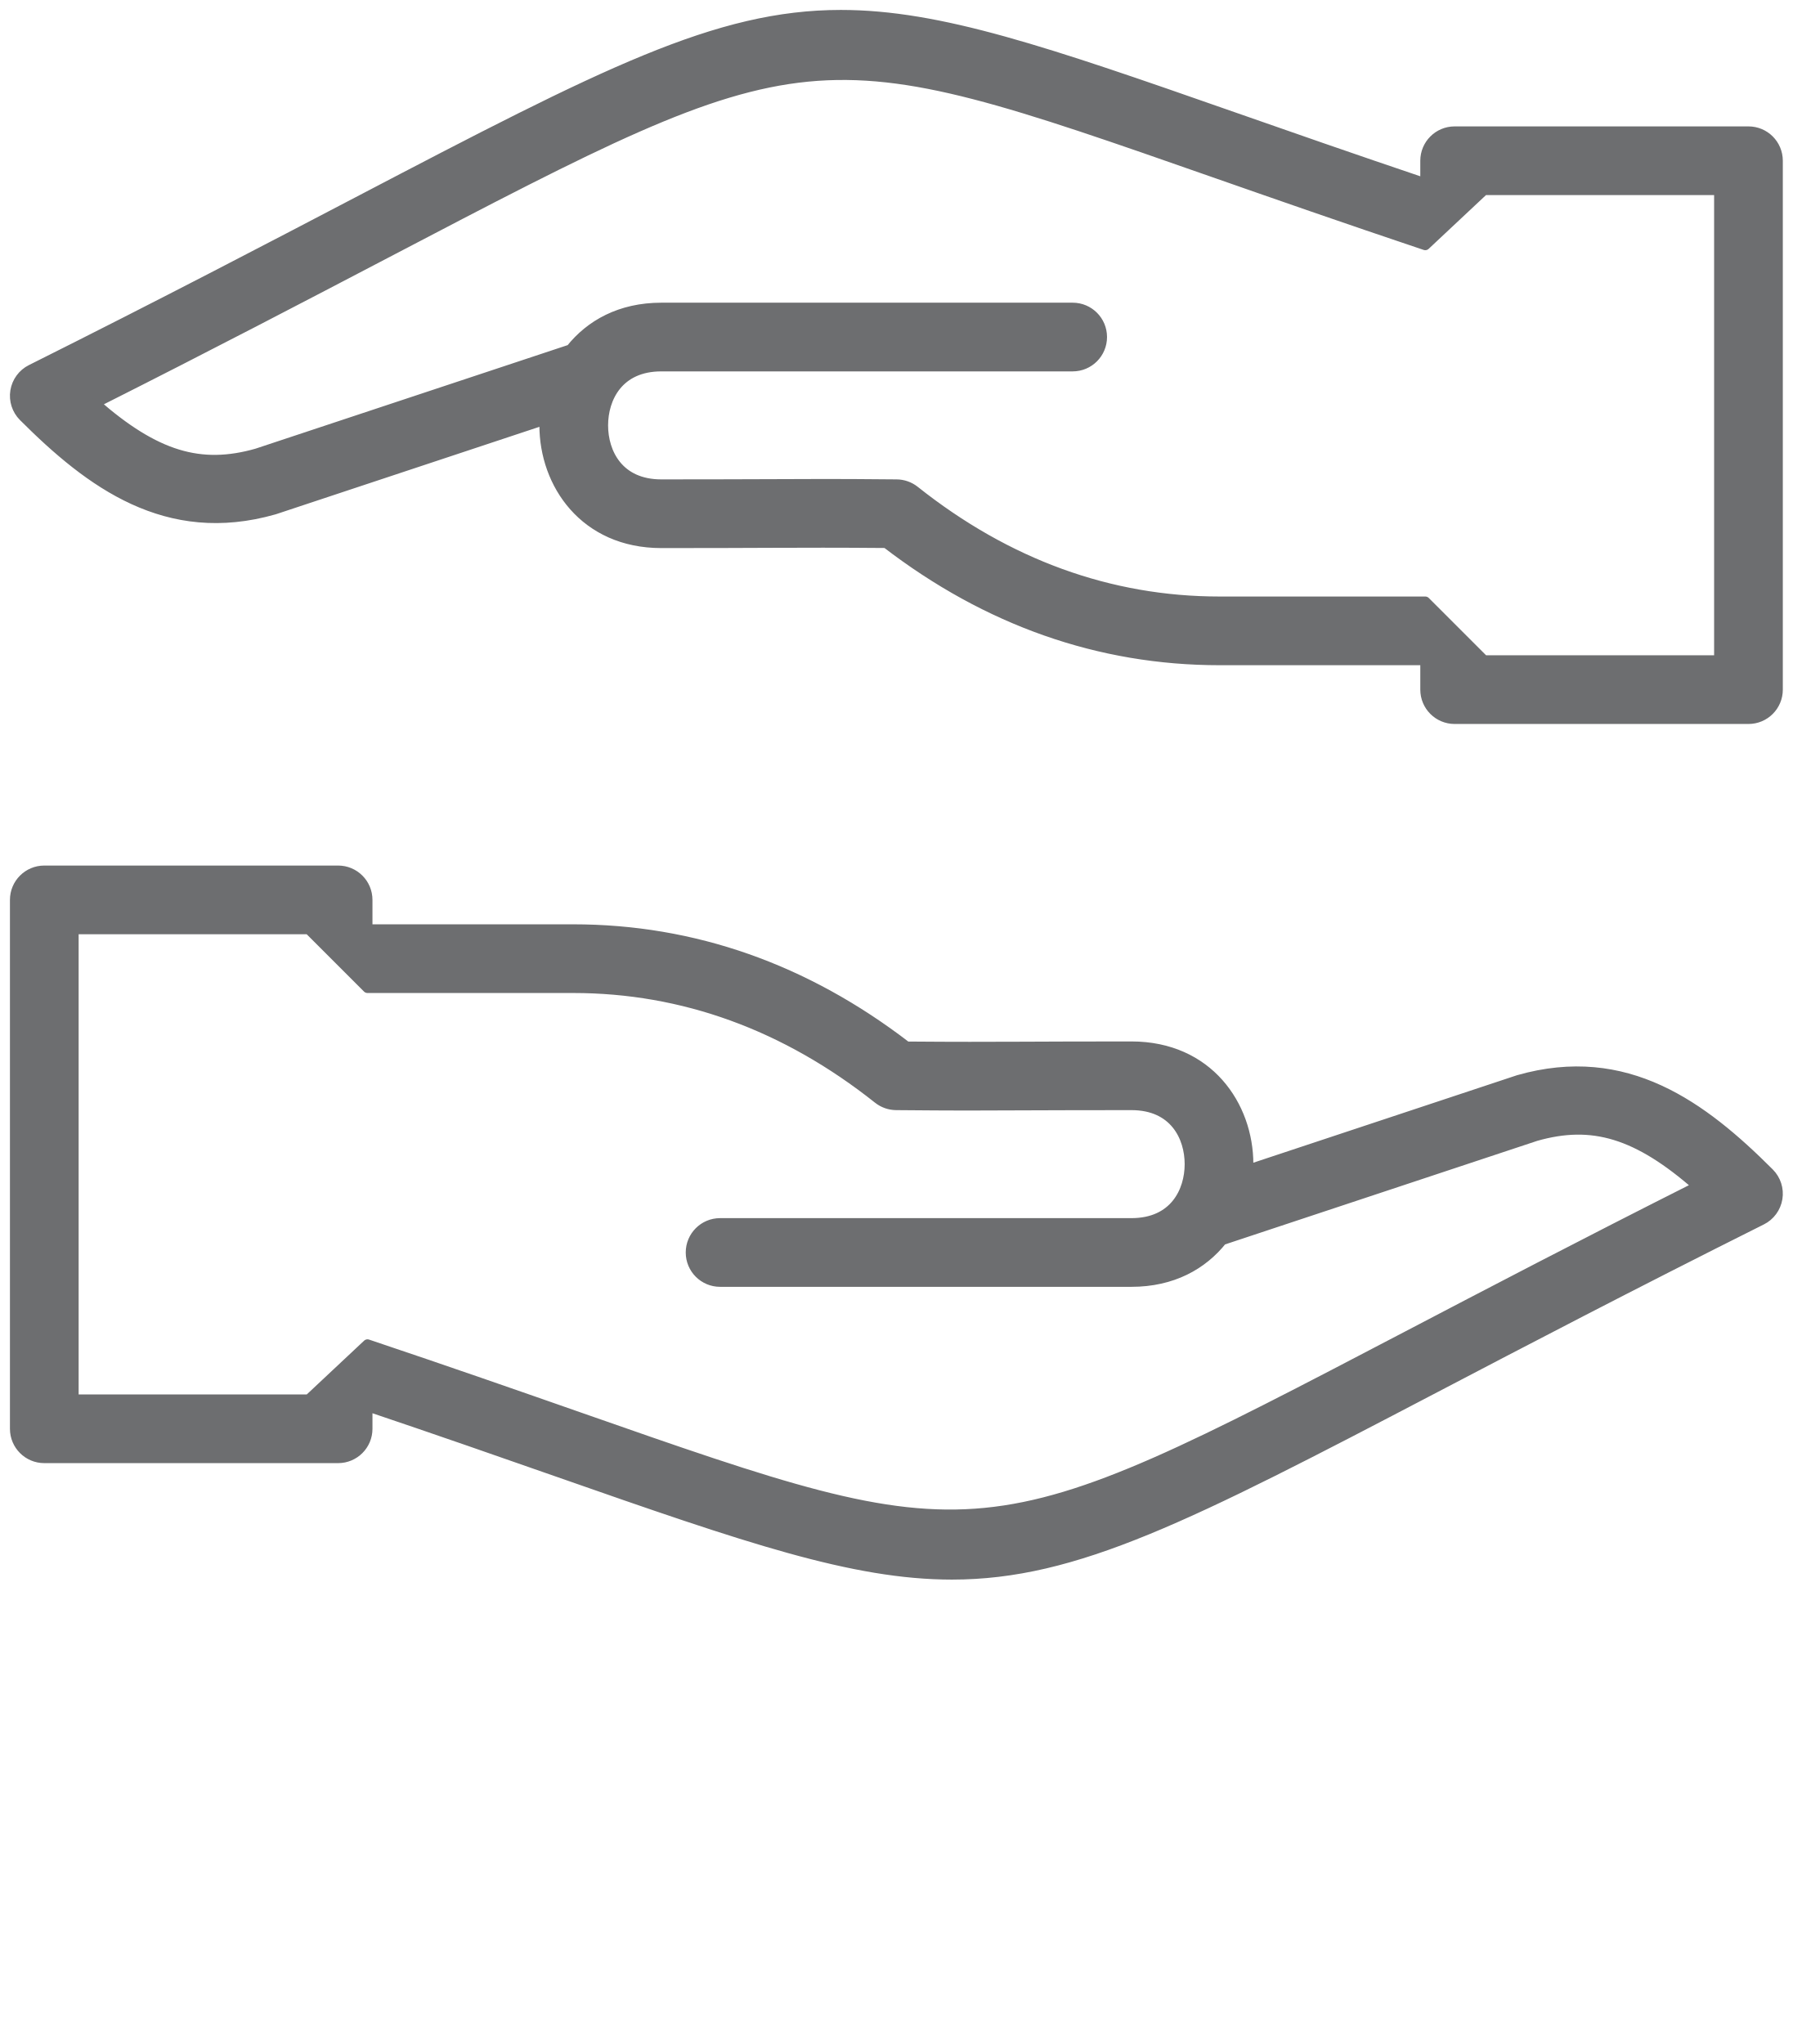
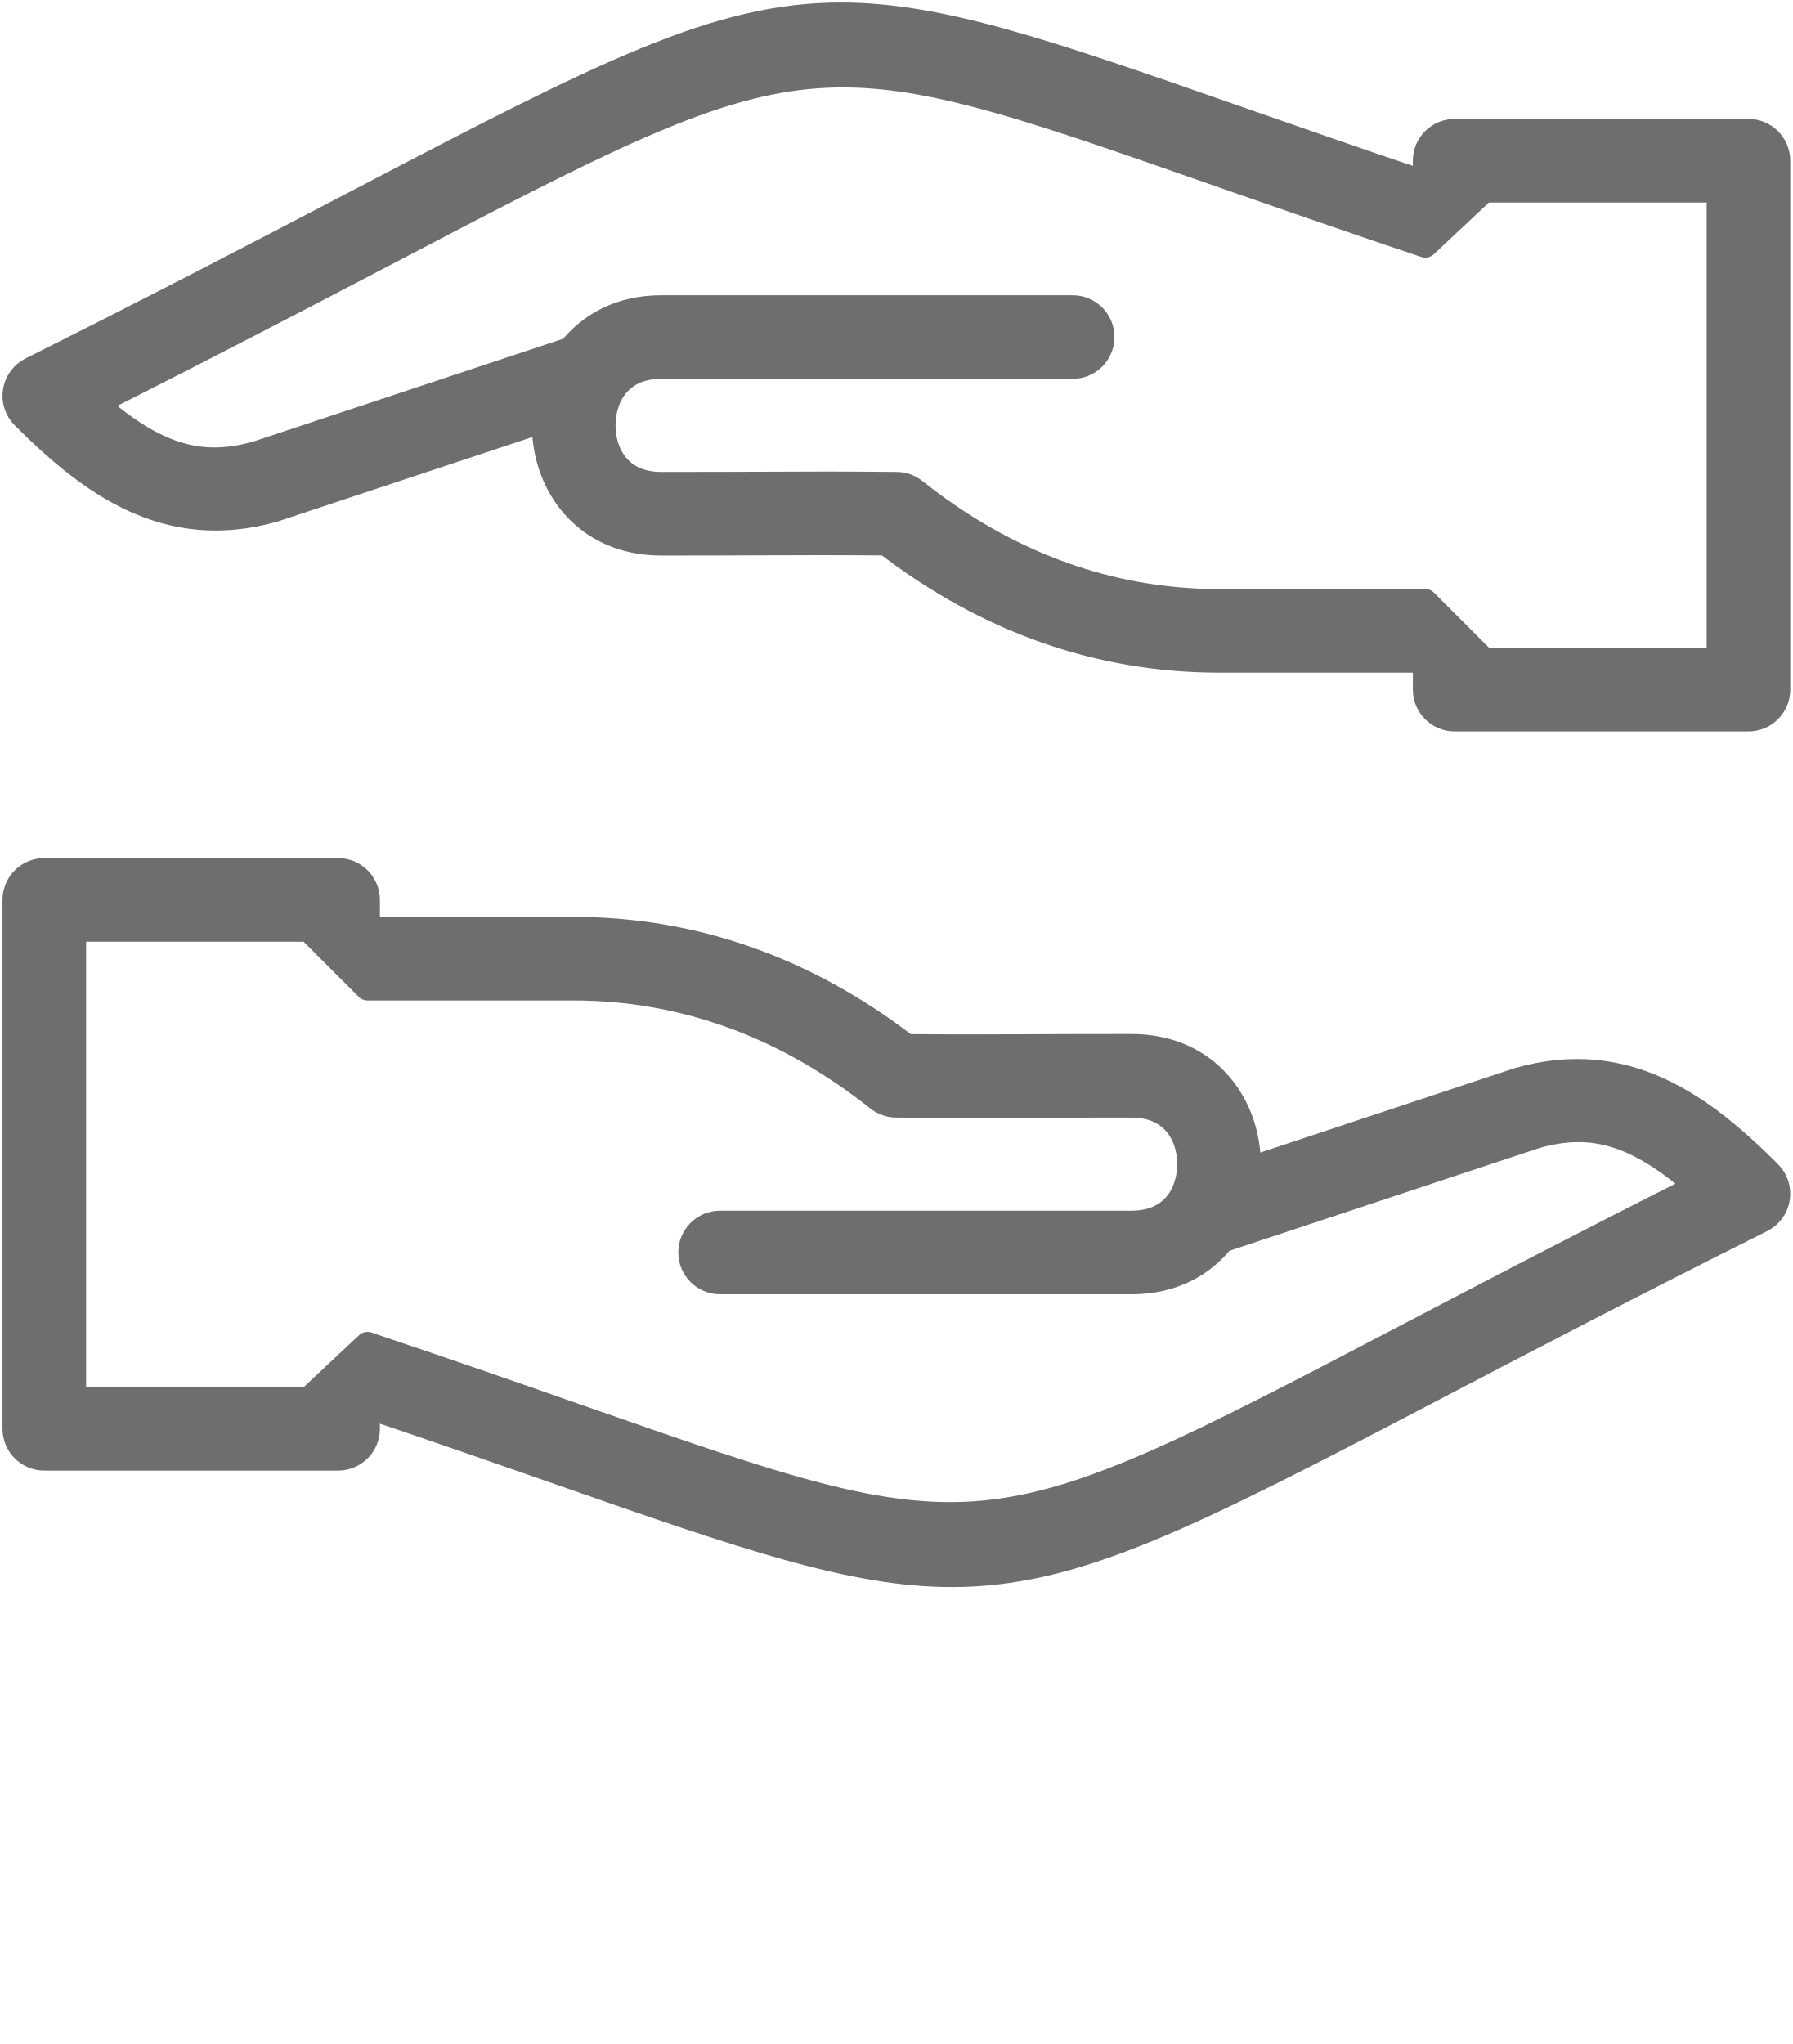
- <svg xmlns="http://www.w3.org/2000/svg" version="1.1" id="Layer_1" x="0px" y="0px" width="361px" height="411.602px" viewBox="0 0 361 411.602" style="enable-background:new 0 0 361 411.602;" xml:space="preserve">
-   <style type="text/css">
- 	.st0{fill:#6D6E70;stroke:#6D6E70;stroke-width:2;stroke-linecap:round;stroke-linejoin:round;stroke-miterlimit:10;}
- </style>
+ <svg xmlns="http://www.w3.org/2000/svg" version="1.1" id="Layer_1" x="0px" y="0px" width="361px" height="411.602px" viewBox="0 0 361 411.602" enable-background="new 0 0 361 411.602" xml:space="preserve">
  <g>
-     <path class="st0" d="M352.089,26.453h-59.167c-3.271,0-5.917,2.647-5.917,5.917v4.525c-14.595-4.929-27.4-9.395-38.586-13.313   C210.579,10.338,189.194,3,169.323,3c-24.95,0-47.507,11.579-97.233,37.592C54.577,49.756,32.782,61.156,6.272,74.411   c-1.699,0.844-2.889,2.467-3.195,4.345s0.312,3.784,1.658,5.131c13.405,13.405,28.804,24.927,50.5,18.721l54.476-18.073   c-0.011,0.381-0.092,0.751-0.092,1.126c0,11.781,8.089,23.707,23.552,23.707c10.296,0,16.767-0.029,22.049-0.052   c7.598-0.023,12.706-0.052,23.228,0.035c20.362,15.665,42.936,23.603,67.141,23.603h41.417v5.917c0,3.271,2.646,5.917,5.917,5.917   h59.167c3.27,0,5.917-2.646,5.917-5.917V32.37C358.006,29.099,355.359,26.453,352.089,26.453z M346.173,132.954h-47.334   l-11.833-11.833h-41.417c-22.107,0-42.77-7.505-61.404-22.303c-1.034-0.821-2.311-1.271-3.629-1.283   c-11.983-0.109-17.288-0.092-25.383-0.046c-5.27,0.017-11.729,0.046-22.002,0.046c-8.65,0-11.718-6.396-11.718-11.874   c0-5.478,3.068-11.874,11.718-11.874h82.834c3.27,0,5.917-2.646,5.917-5.917c0-3.27-2.647-5.917-5.917-5.917H133.17   c-8.251,0-14.33,3.444-18.27,8.402L51.745,91.306c-11.33,3.236-20.419,0.601-32.617-10.106   C42.345,69.511,61.713,59.377,77.574,51.08C163.187,6.287,163.193,6.293,244.507,34.75c12.186,4.264,26.25,9.176,42.498,14.63   l11.833-11.094h47.334V132.954z" />
-     <path class="st0" d="M305.772,217.476l-54.475,18.074c0.012-0.382,0.092-0.751,0.092-1.126c0-11.781-8.09-23.708-23.551-23.708   c-10.297,0-16.768,0.029-22.049,0.052c-7.598,0.023-12.706,0.052-23.228-0.034c-20.362-15.665-42.937-23.604-67.141-23.604H74.003   v-5.917c0-3.27-2.647-5.917-5.917-5.917H8.919c-3.27,0-5.917,2.647-5.917,5.917v106.501c0,3.27,2.646,5.917,5.917,5.917h59.168   c3.27,0,5.917-2.647,5.917-5.917v-4.524c14.595,4.929,27.399,9.394,38.585,13.313c37.841,13.243,59.225,20.581,79.096,20.581   c24.95,0,47.507-11.58,97.233-37.592c17.514-9.164,39.308-20.564,65.818-33.82c1.698-0.843,2.889-2.467,3.196-4.344   c0.306-1.878-0.312-3.785-1.659-5.131C342.868,222.791,327.469,211.27,305.772,217.476z M283.434,269.004   c-85.613,44.792-85.619,44.786-166.934,16.329c-12.186-4.264-26.249-9.176-42.497-14.63L62.17,281.797H14.835v-94.668H62.17   l11.833,11.833h41.417c22.106,0,42.769,7.506,61.403,22.303c1.034,0.821,2.311,1.272,3.629,1.283   c11.984,0.11,17.287,0.093,25.383,0.046c5.269-0.017,11.729-0.046,22.003-0.046c8.649,0,11.718,6.396,11.718,11.874   c0,5.477-3.068,11.874-11.718,11.874h-82.834c-3.271,0-5.917,2.647-5.917,5.917s2.646,5.917,5.917,5.917h82.834   c8.251,0,14.329-3.443,18.27-8.401l63.155-20.951c11.331-3.236,20.419-0.601,32.617,10.105   C318.663,250.573,299.295,260.707,283.434,269.004z" />
+     <g>
+       <path fill="#6D6E70" stroke="#6D6E70" stroke-width="5" stroke-linecap="round" stroke-linejoin="round" stroke-miterlimit="10" d="    M352.089,26.453h-59.167c-3.271,0-5.917,2.647-5.917,5.917v4.525c-14.595-4.929-27.399-9.395-38.586-13.313    C210.579,10.338,189.193,3,169.323,3c-24.95,0-47.507,11.579-97.233,37.592C54.577,49.756,32.782,61.156,6.272,74.411    c-1.699,0.844-2.889,2.467-3.195,4.345c-0.306,1.878,0.312,3.784,1.658,5.131c13.405,13.405,28.804,24.927,50.5,18.722    l54.476-18.073c-0.011,0.381-0.092,0.751-0.092,1.126c0,11.781,8.089,23.707,23.552,23.707c10.296,0,16.767-0.029,22.049-0.052    c7.598-0.023,12.706-0.053,23.229,0.035c20.362,15.665,42.936,23.603,67.141,23.603h41.417v5.917c0,3.271,2.646,5.917,5.917,5.917    h59.167c3.271,0,5.917-2.646,5.917-5.917V32.37C358.006,29.1,355.359,26.453,352.089,26.453z M346.173,132.954h-47.334    l-11.833-11.833h-41.417c-22.106,0-42.771-7.505-61.403-22.303c-1.035-0.821-2.312-1.271-3.629-1.283    c-11.983-0.109-17.288-0.092-25.383-0.046c-5.27,0.017-11.729,0.046-22.002,0.046c-8.65,0-11.718-6.396-11.718-11.874    s3.068-11.874,11.718-11.874h82.834c3.271,0,5.917-2.646,5.917-5.917c0-3.27-2.646-5.917-5.917-5.917H133.17    c-8.251,0-14.33,3.444-18.27,8.402L51.745,91.306c-11.33,3.236-20.419,0.602-32.617-10.105    c23.217-11.689,42.585-21.823,58.446-30.12c85.613-44.793,85.619-44.787,166.933-16.33c12.187,4.264,26.25,9.176,42.498,14.63    l11.833-11.094h47.334L346.173,132.954L346.173,132.954z" />
+       <path fill="#6D6E70" stroke="#6D6E70" stroke-width="5" stroke-linecap="round" stroke-linejoin="round" stroke-miterlimit="10" d="    M305.771,217.477l-54.475,18.073c0.012-0.382,0.092-0.751,0.092-1.126c0-11.781-8.09-23.708-23.551-23.708    c-10.297,0-16.768,0.029-22.049,0.052c-7.598,0.023-12.706,0.053-23.229-0.033c-20.361-15.665-42.937-23.604-67.141-23.604H74.003    v-5.917c0-3.27-2.647-5.917-5.917-5.917H8.919c-3.27,0-5.917,2.647-5.917,5.917v106.501c0,3.271,2.646,5.917,5.917,5.917h59.168    c3.27,0,5.917-2.646,5.917-5.917v-4.524c14.595,4.93,27.399,9.395,38.585,13.313c37.841,13.243,59.225,20.581,79.097,20.581    c24.949,0,47.506-11.58,97.232-37.592c17.514-9.164,39.309-20.564,65.818-33.82c1.697-0.843,2.889-2.467,3.195-4.344    c0.307-1.878-0.312-3.785-1.658-5.131C342.868,222.791,327.469,211.27,305.771,217.477z M283.434,269.004    c-85.612,44.792-85.619,44.786-166.934,16.329c-12.186-4.264-26.249-9.176-42.497-14.63L62.17,281.797H14.835v-94.668H62.17    l11.833,11.833h41.417c22.106,0,42.769,7.506,61.403,22.303c1.034,0.821,2.311,1.272,3.629,1.283    c11.983,0.11,17.287,0.093,25.383,0.046c5.269-0.017,11.729-0.046,22.003-0.046c8.649,0,11.719,6.396,11.719,11.874    c0,5.477-3.068,11.874-11.719,11.874h-82.834c-3.271,0-5.917,2.647-5.917,5.917s2.646,5.917,5.917,5.917h82.834    c8.251,0,14.329-3.442,18.27-8.401l63.155-20.95c11.331-3.236,20.419-0.602,32.617,10.104    C318.663,250.573,299.295,260.707,283.434,269.004z" />
+     </g>
  </g>
</svg>
